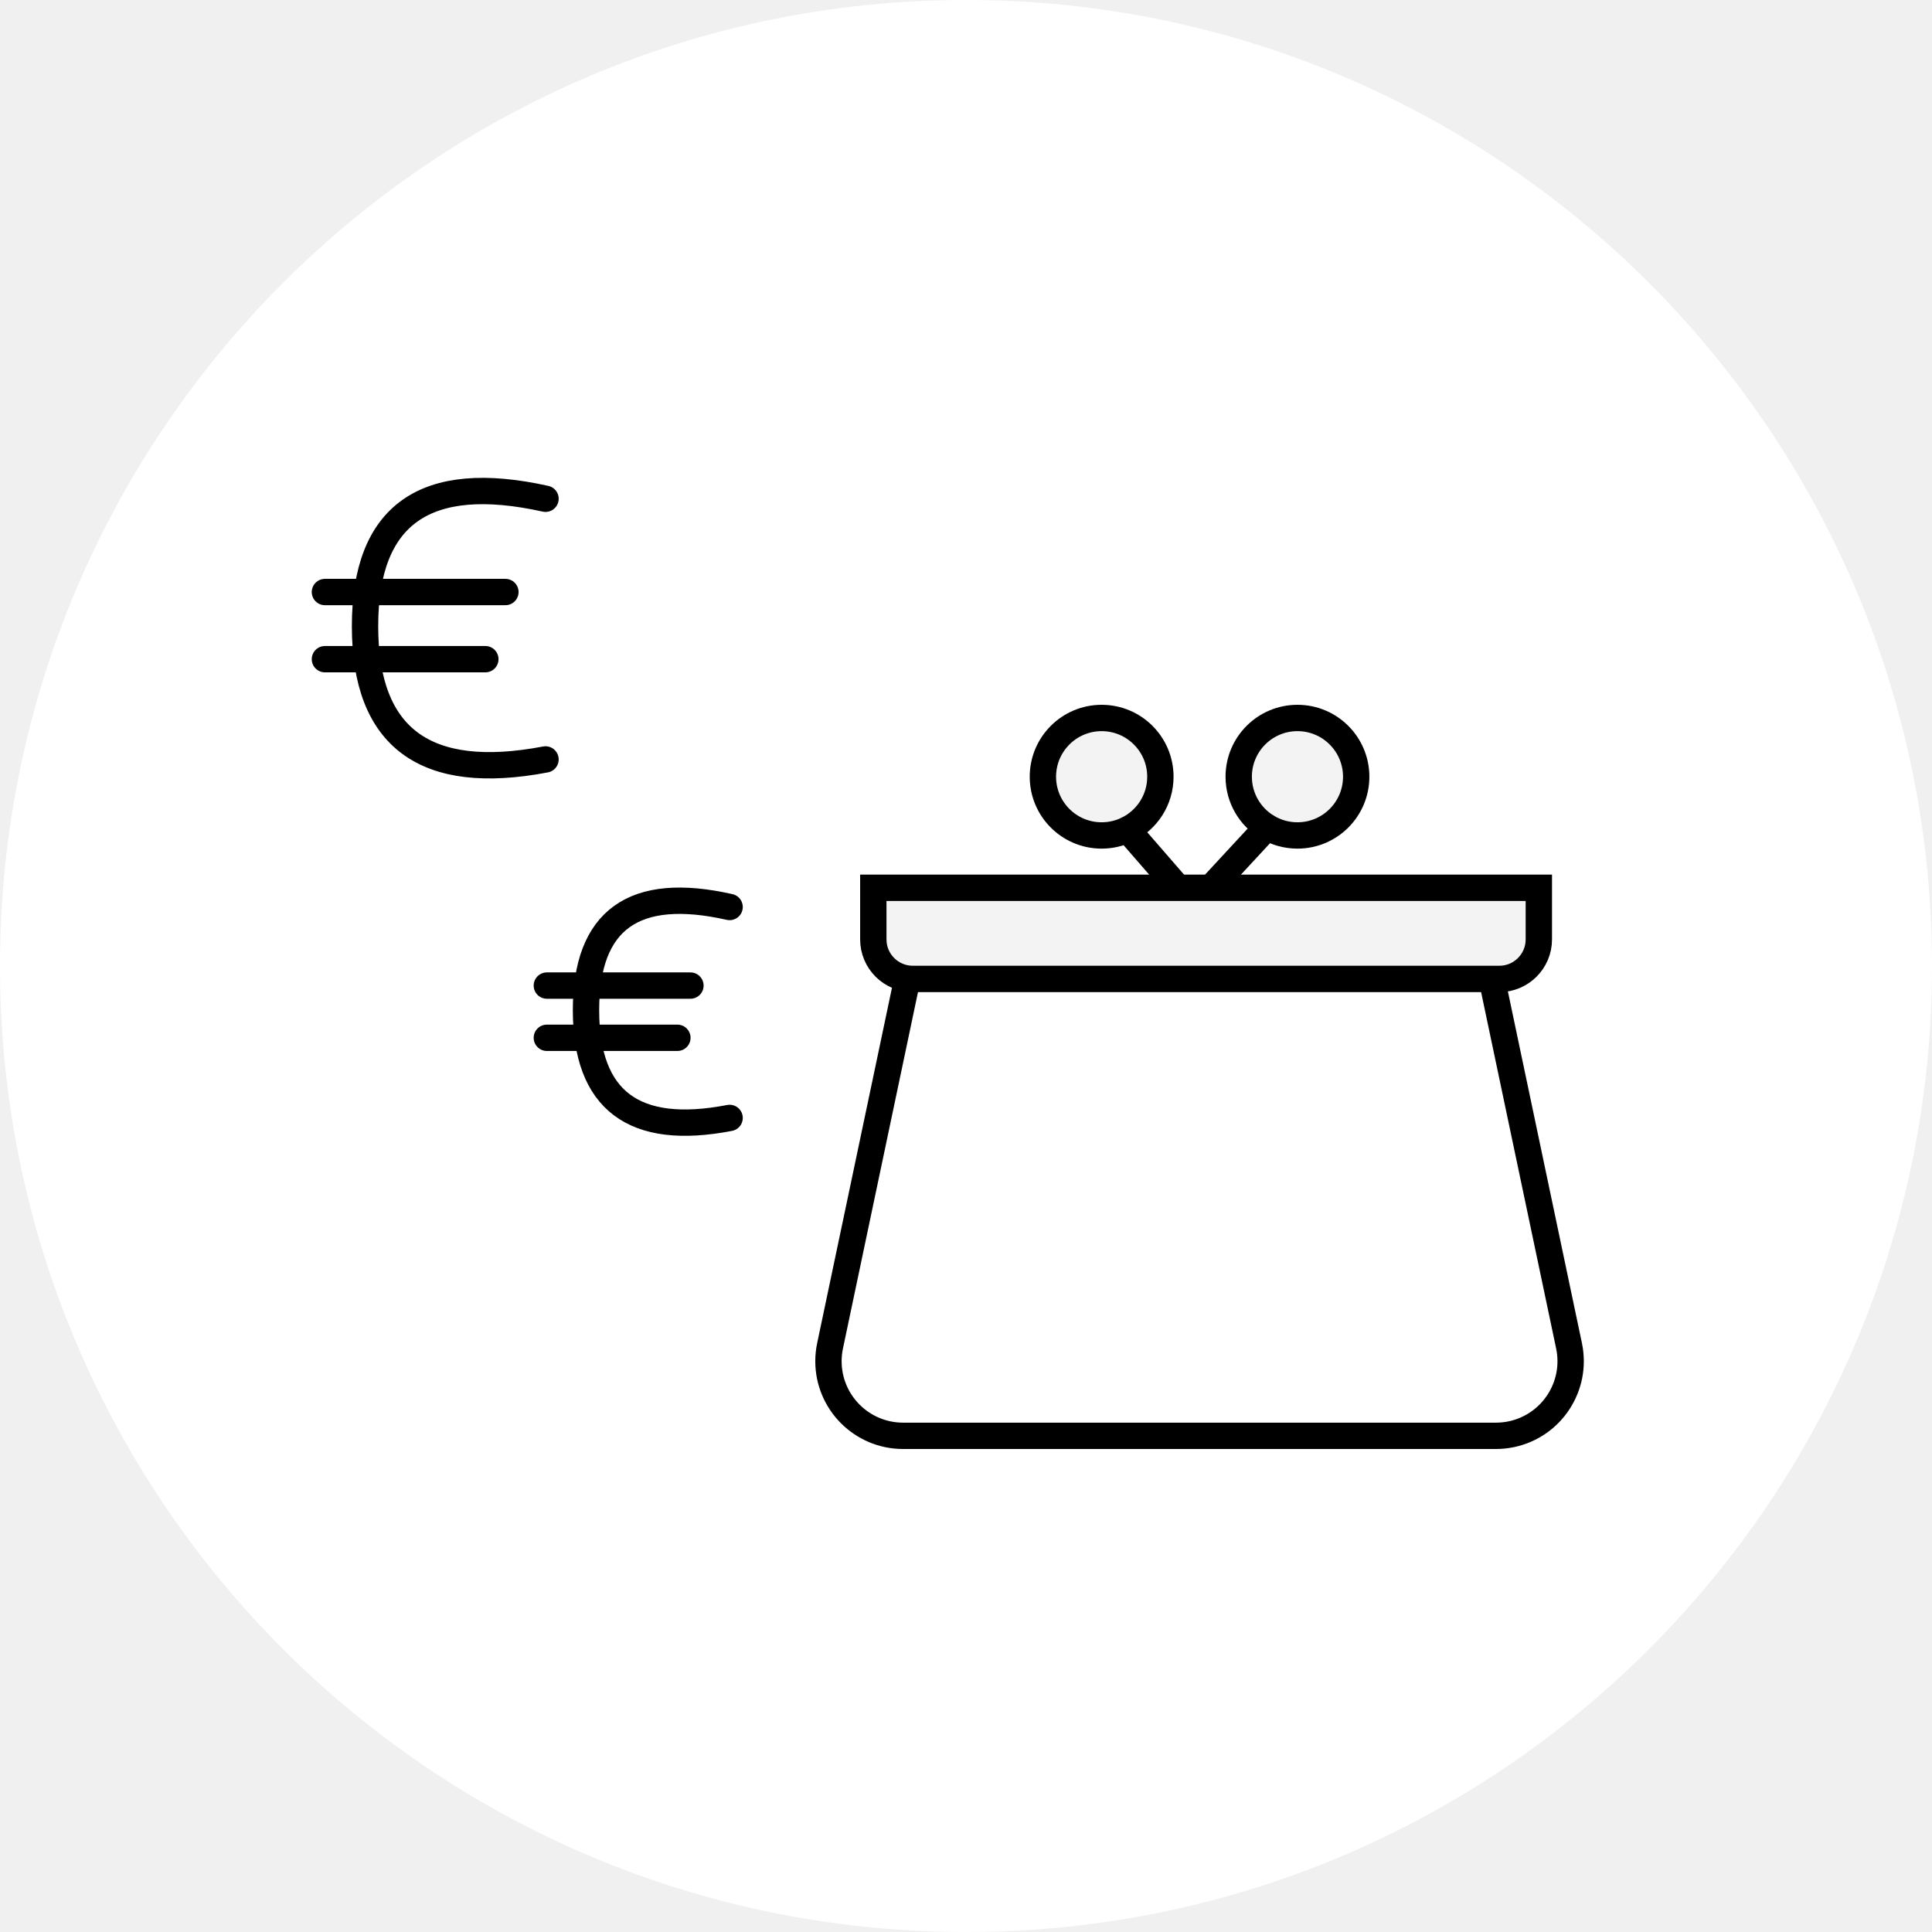
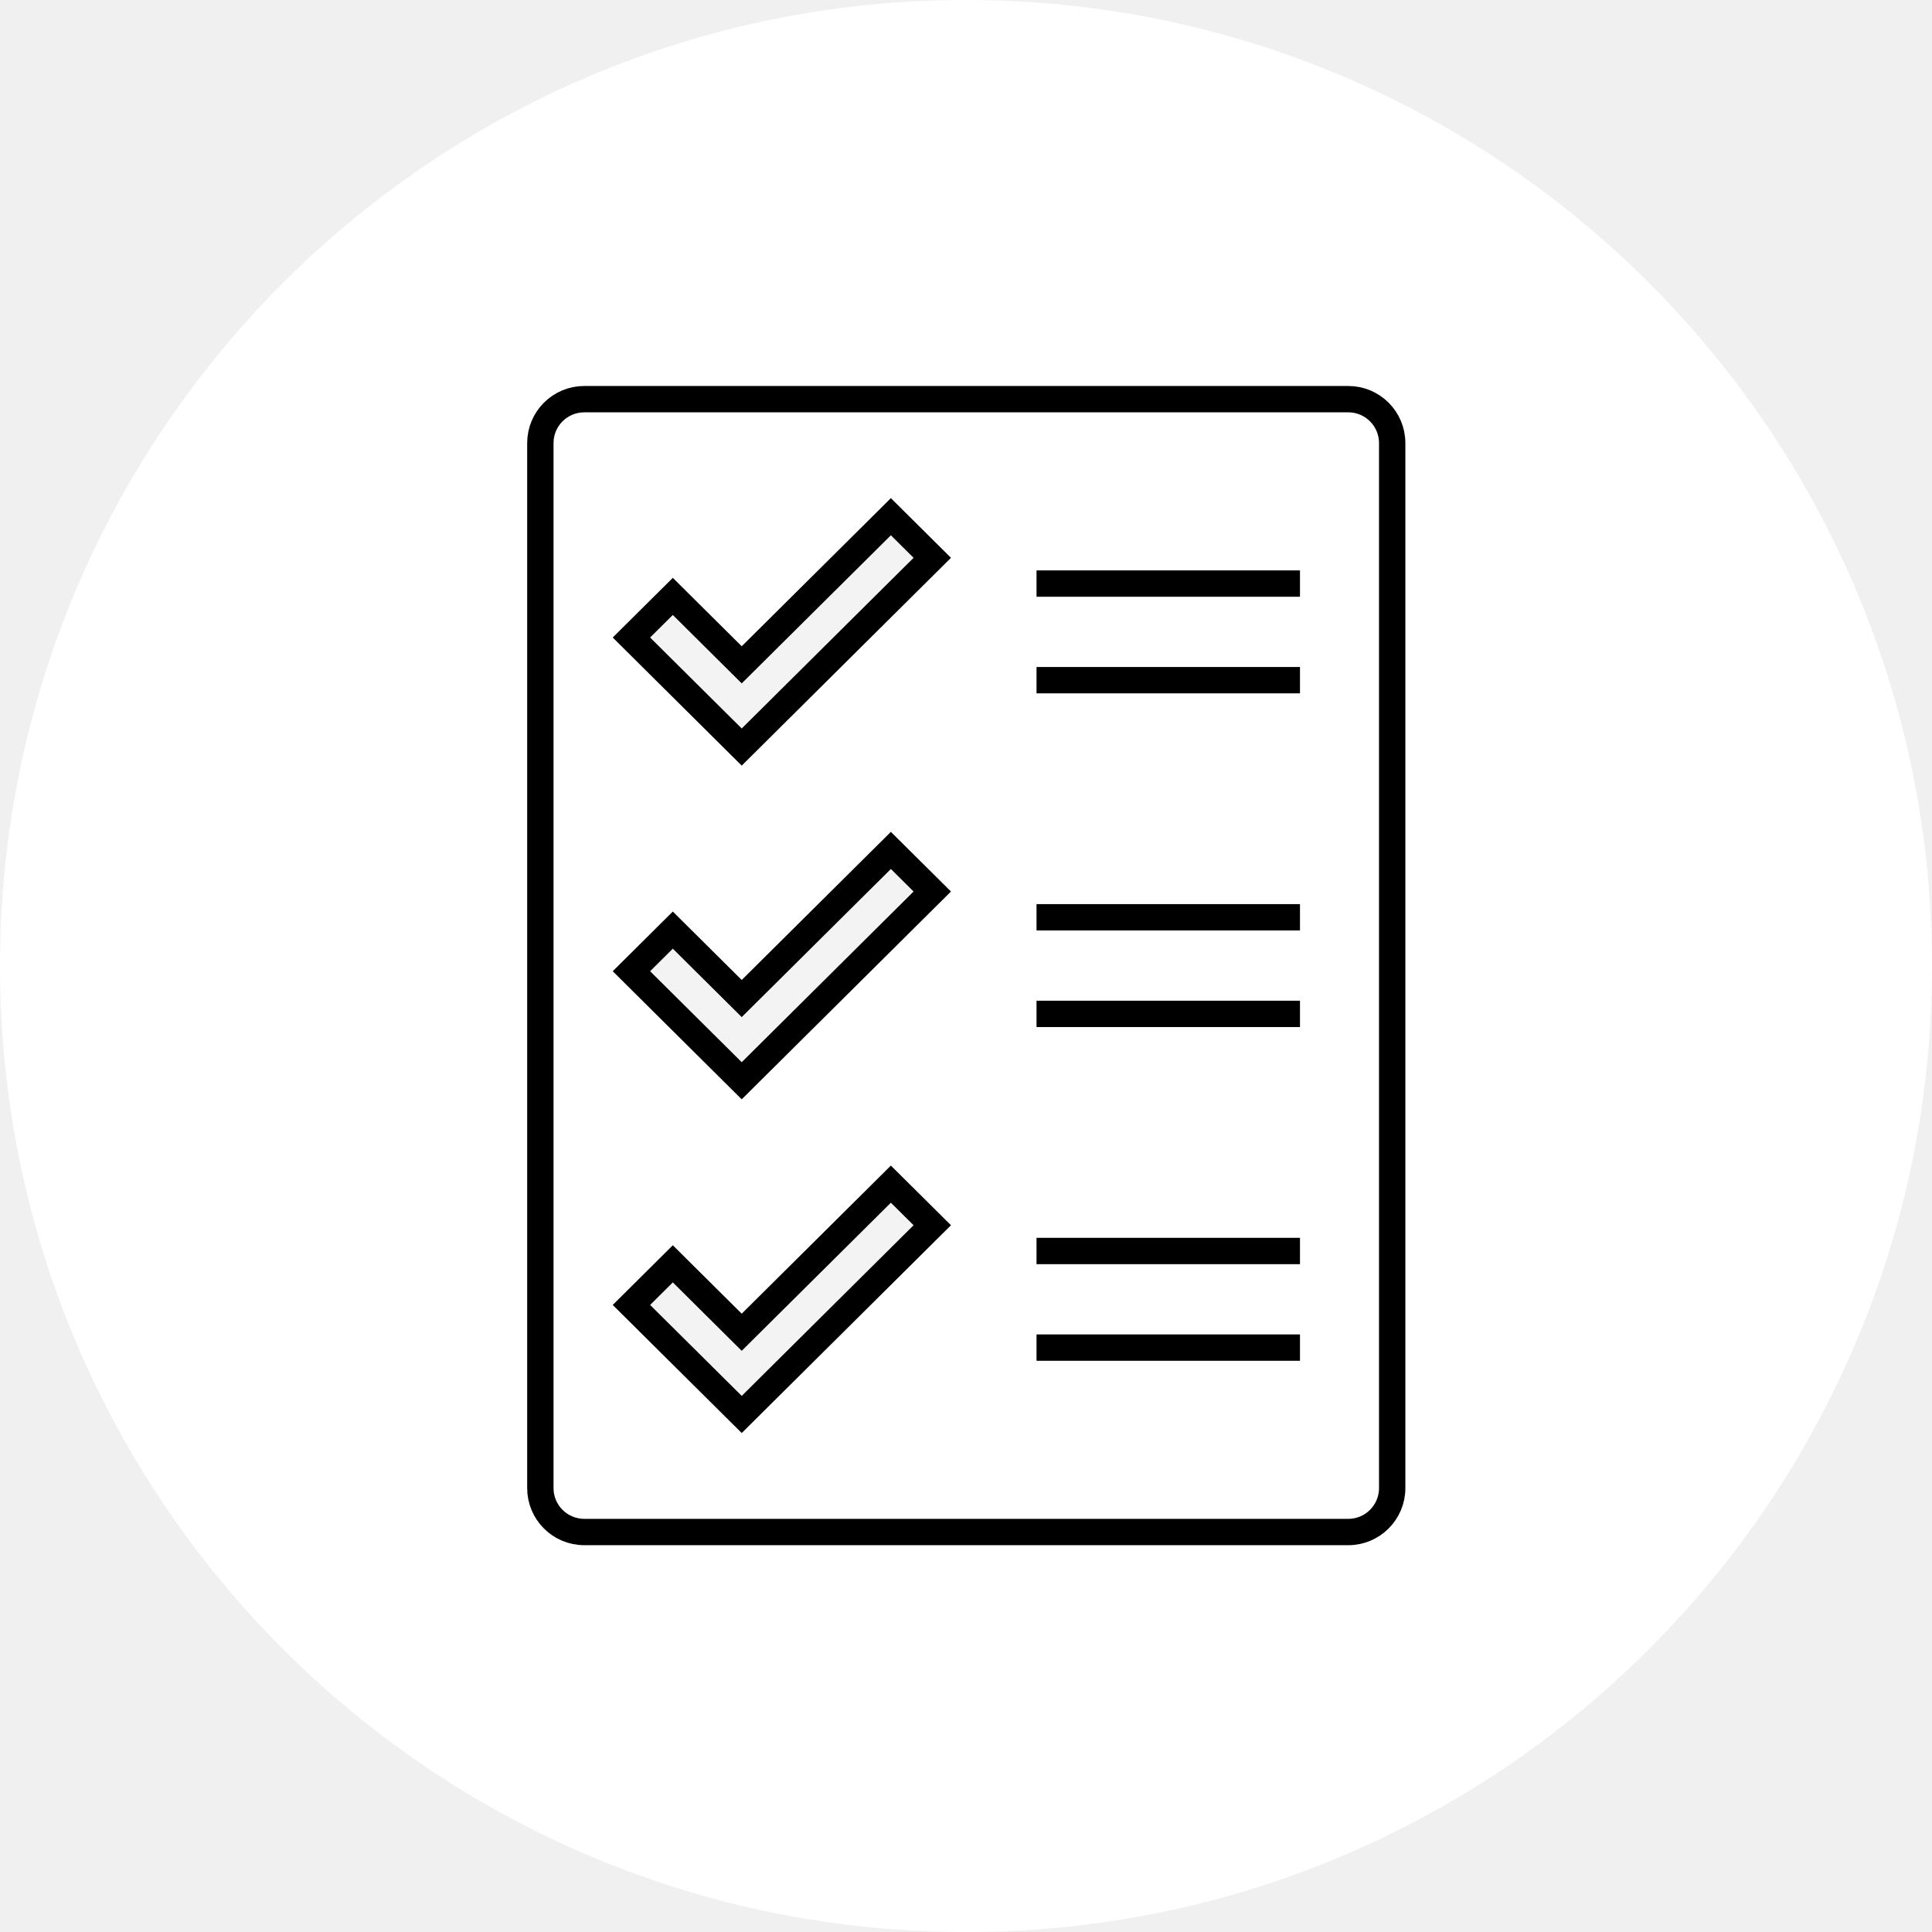
- <svg xmlns="http://www.w3.org/2000/svg" width="220px" height="220px" viewBox="0 0 220 220" version="1.1">
-   <g id="Symbols" stroke="none" stroke-width="1" fill="none" fill-rule="evenodd">
-     <g id="Hoe-werkt-het-uitgeklapt" transform="translate(-710, -60)" fill-rule="nonzero">
-       <g id="stap3">
-         <g transform="translate(710, 60)">
-           <g id="stap3-haalbaarheid" fill="#FFFFFF">
-             <g id="Group-10">
-               <rect id="Rectangle-11-Copy-2" x="0" y="0" width="220" height="220" rx="110" />
-             </g>
-           </g>
-           <g id="Group-3" transform="translate(37, 55)">
-             <g id="West-Begroot-icon">
-               <g id="Group-3-Copy-6">
-                 <circle id="Oval" fill="#F3F3F3" cx="88.446" cy="33.446" r="6.689" />
-                 <circle id="Oval-Copy" fill="#F3F3F3" cx="110.743" cy="33.446" r="6.689" />
-                 <g id="Group-7" transform="translate(53.51351, 26.75676)" stroke="#000000" stroke-width="3">
-                   <path d="M13.109,28.257 L4.007,71.492 C3.886,72.068 3.824,72.655 3.824,73.243 C3.824,77.938 7.63,81.743 12.324,81.743 L79.838,81.743 C80.426,81.743 81.013,81.682 81.589,81.561 C86.183,80.594 89.122,76.086 88.155,71.492 L79.053,28.257 L13.109,28.257 Z" id="Path-2" />
-                   <path d="M8.932,19.338 L8.932,25.216 C8.932,27.701 10.947,29.716 13.432,29.716 L80.216,29.716 C82.701,29.716 84.716,27.701 84.716,25.216 L84.716,19.338 L8.932,19.338 Z" id="Rectangle" fill="#F3F3F3" />
-                   <path d="M53.771,12.416 C51.835,11.244 50.541,9.118 50.541,6.689 C50.541,2.995 53.535,0 57.23,0 C60.924,0 63.919,2.995 63.919,6.689 C63.919,10.384 60.924,13.378 57.23,13.378 C55.964,13.378 54.78,13.027 53.771,12.416 L46.986,19.743 L53.771,12.416 Z" id="Combined-Shape" />
-                   <path d="M37.867,12.702 C36.981,13.135 35.985,13.378 34.932,13.378 C31.238,13.378 28.243,10.384 28.243,6.689 C28.243,2.995 31.238,0 34.932,0 C38.627,0 41.622,2.995 41.622,6.689 C41.622,9.331 40.09,11.615 37.867,12.702 L43.986,19.743 L37.867,12.702 Z" id="Combined-Shape" />
-                 </g>
-                 <g id="Group-2" stroke="#000000" stroke-linecap="round" stroke-width="3">
-                   <path d="M25.118,1.794 C11.417,-1.25 4.567,3.587 4.567,16.307 C4.567,29.026 11.417,34.084 25.118,31.479" id="Path" />
-                   <path d="M6.75015599e-14,12.415 L20.551,12.415" id="Path-3" />
-                   <path d="M2.22044605e-14,20.062 L18.267,20.062" id="Path-4" />
-                 </g>
-                 <g id="Group-2-Copy" transform="translate(25.27027, 47.56757)" stroke="#000000" stroke-linecap="round" stroke-width="3">
-                   <path d="M20.811,0.714 C9.91,-1.75 4.459,2.164 4.459,12.456 C4.459,22.748 9.91,26.841 20.811,24.733" id="Path" />
-                   <path d="M0,9.662 L16.351,9.662" id="Path-3" />
-                   <path d="M0,15.608 L14.865,15.608" id="Path-4" />
-                 </g>
-               </g>
-             </g>
-           </g>
-         </g>
+ <svg xmlns="http://www.w3.org/2000/svg" version="1.1" id="Layer_1" x="0px" y="0px" width="220px" height="220px" viewBox="0 0 220 220" enable-background="new 0 0 220 220" xml:space="preserve">
+   <g>
+     <path fill="#FFFFFF" d="M110,0L110,0c60.752,0,110,49.249,110,110l0,0c0,60.752-49.248,110-110,110l0,0C49.249,220,0,170.752,0,110   l0,0C0,49.249,49.249,0,110,0z" />
+     <g transform="translate(60 44)">
+       <path fill="#FFFFFF" stroke="#000000" stroke-width="3" d="M6.531,1.453h87c2.762,0,5,2.239,5,5v119c0,2.762-2.238,5-5,5h-87    c-2.761,0-5-2.238-5-5v-119C1.531,3.692,3.77,1.453,6.531,1.453z" />
+       <path fill="#F3F3F3" stroke="#000000" stroke-width="3" d="M24.461,31.705l16.985-16.866l4.714,4.68L24.461,41.068l-12.56-12.473    l4.714-4.681L24.461,31.705z M24.461,69.705l16.985-16.866l4.714,4.68L24.461,79.068l-12.56-12.473l4.714-4.682L24.461,69.705z     M24.461,107.705L41.446,90.84l4.714,4.68l-21.698,21.547l-12.56-12.471l4.714-4.682L24.461,107.705z" />
+       <g>
+         <path d="M58.031,20.953h30v3h-30V20.953z M58.031,31.953h30v3h-30V31.953z" />
+       </g>
+       <g>
+         <path d="M58.031,58.953h30v3h-30V58.953z M58.031,69.953h30v3h-30V69.953z" />
+       </g>
+       <g>
+         <path d="M58.031,96.953h30v3h-30V96.953z M58.031,107.953h30v3h-30V107.953z" />
      </g>
    </g>
  </g>
</svg>
